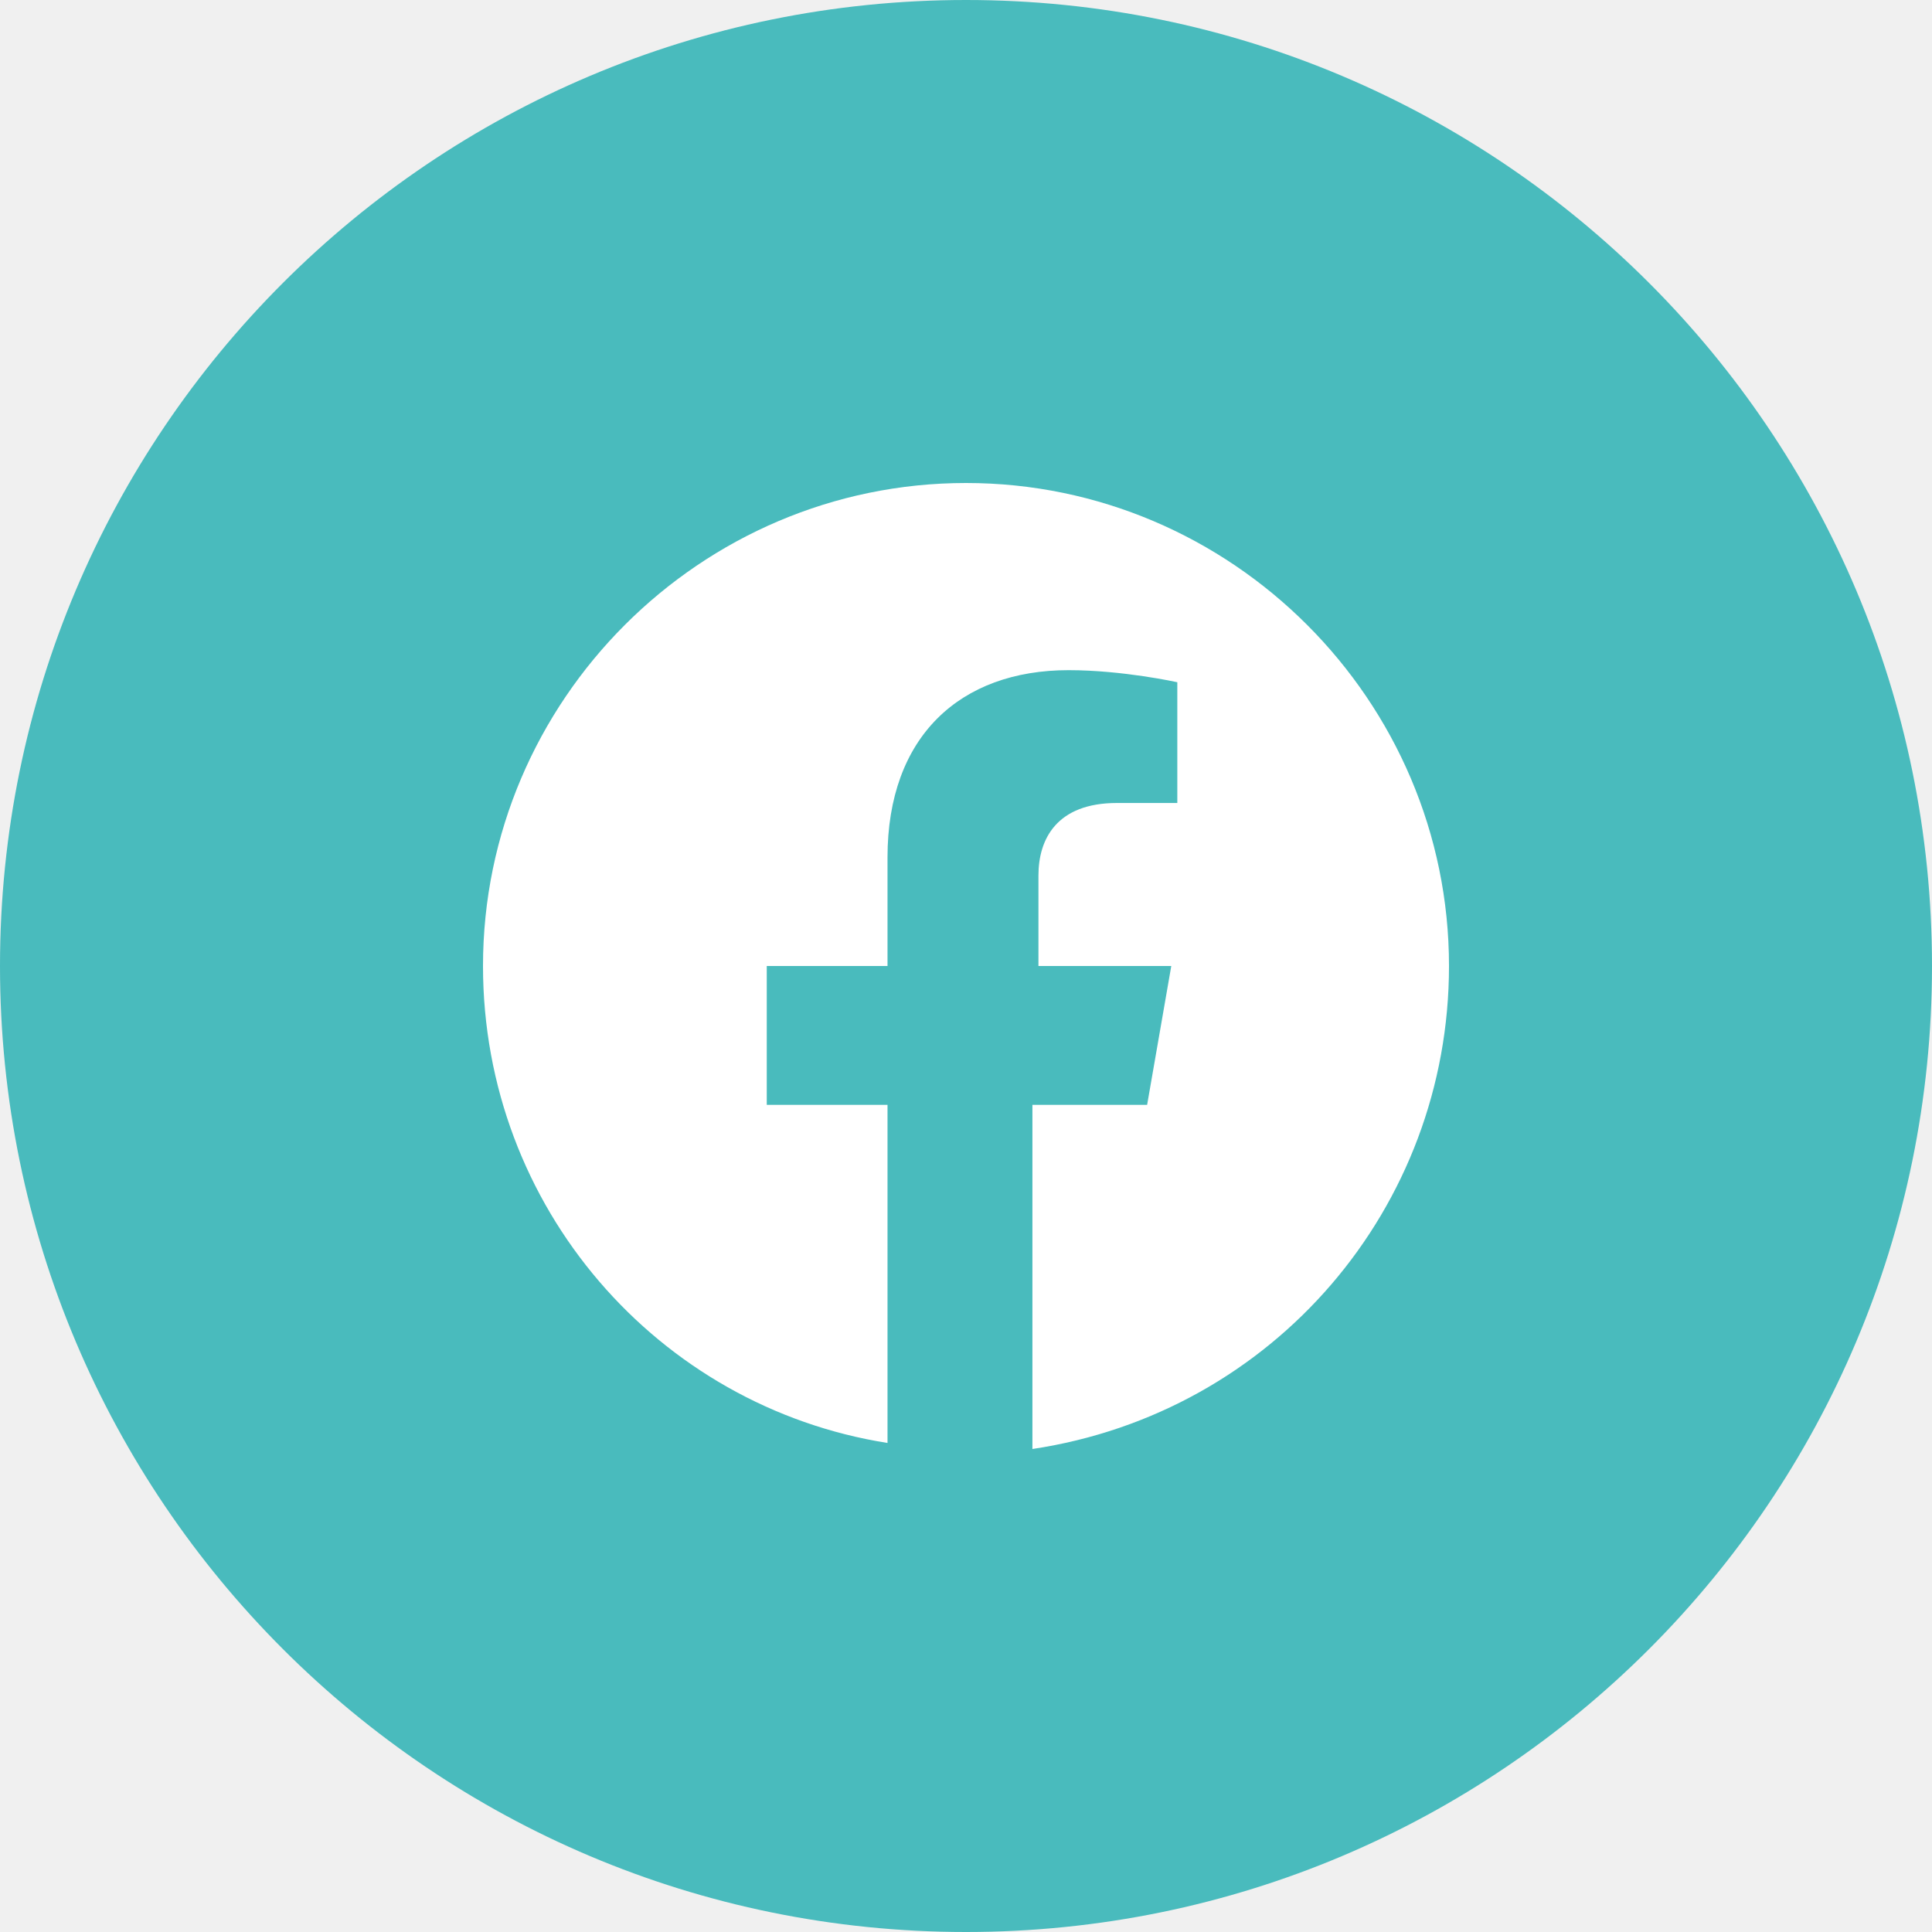
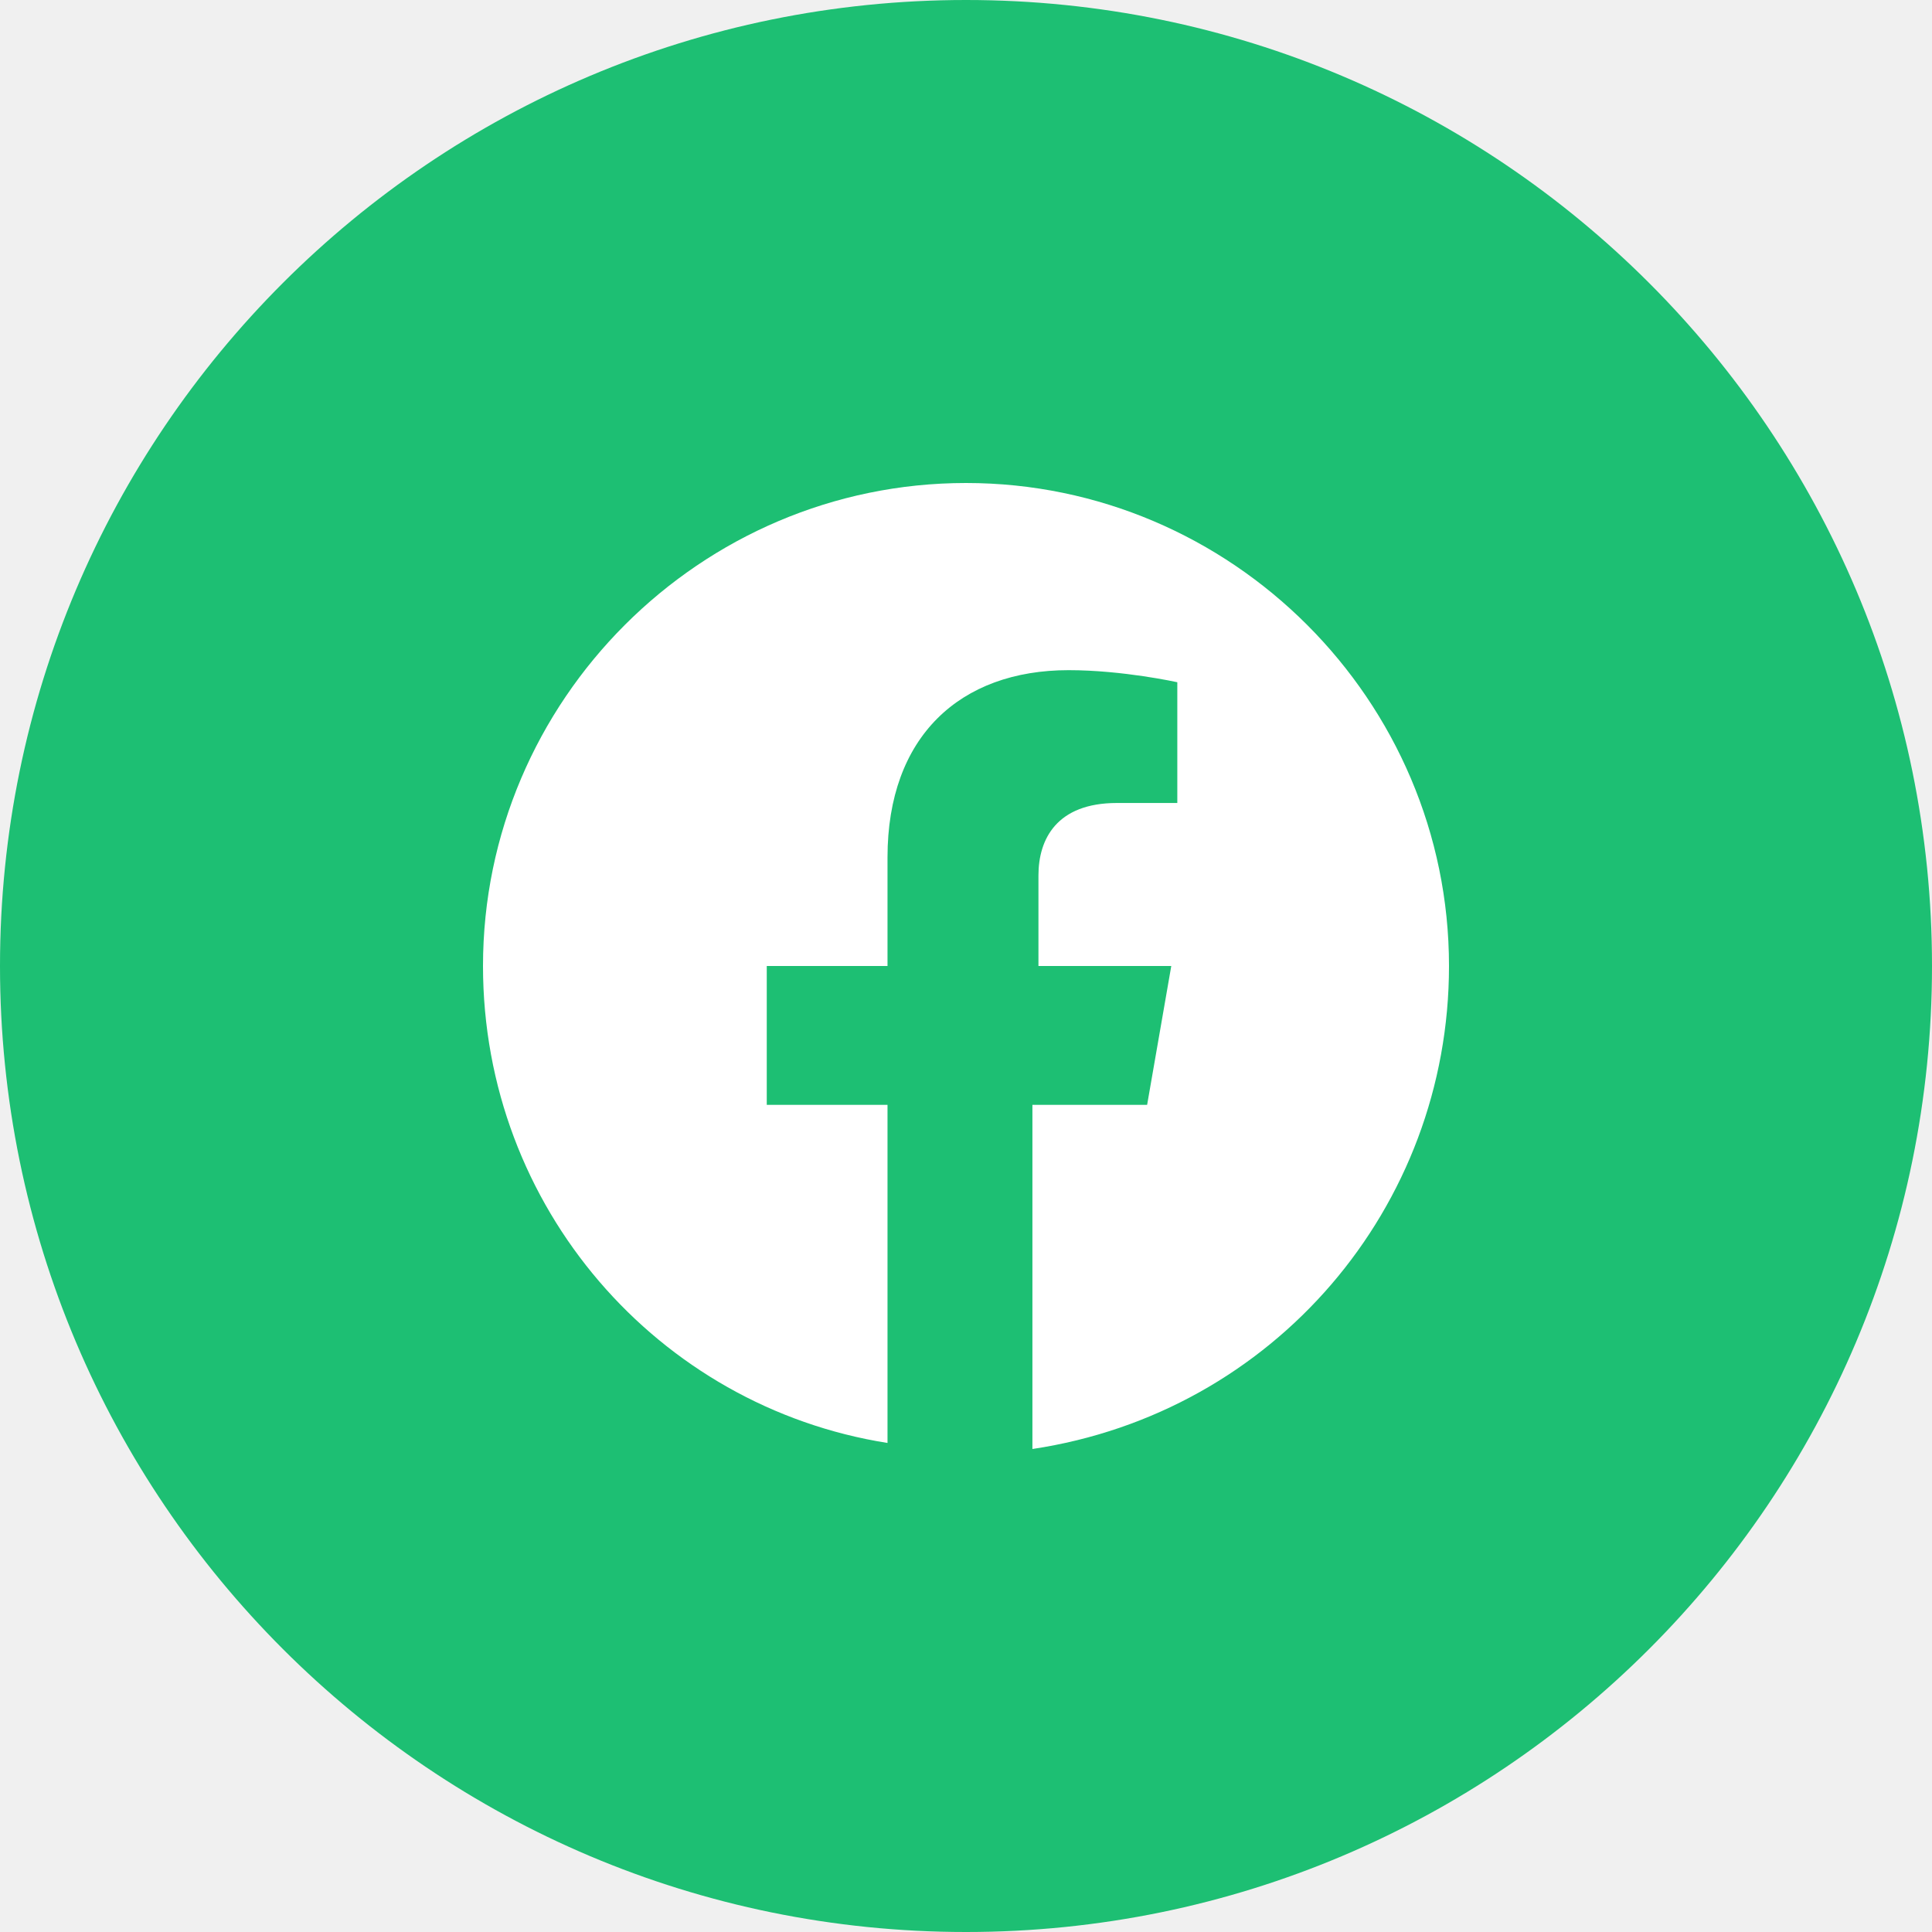
<svg xmlns="http://www.w3.org/2000/svg" width="32" height="32" viewBox="0 0 32 32" fill="none">
-   <path d="M0 16C0 24.837 7.163 32 16 32C24.837 32 32 24.837 32 16C32 7.163 24.837 0 16 0C7.163 0 0 7.163 0 16Z" fill="#49BBBD" />
+   <path d="M0 16C0 24.837 7.163 32 16 32C24.837 32 32 24.837 32 16C32 7.163 24.837 0 16 0C7.163 0 0 7.163 0 16Z" fill="#1DBF73" />
  <path d="M24 16C24 11.6 20.4 8 16 8C11.6 8 8 11.6 8 16C8 20 10.9 23.3 14.7 23.9V18.3H12.7V16H14.7V14.2C14.7 12.2 15.9 11.1 17.7 11.1C18.6 11.1 19.5 11.3 19.5 11.3V13.3H18.5C17.5 13.3 17.2 13.9 17.2 14.5V16H19.4L19 18.3H17.1V24C21.1 23.4 24 20 24 16Z" fill="white" />
</svg>
